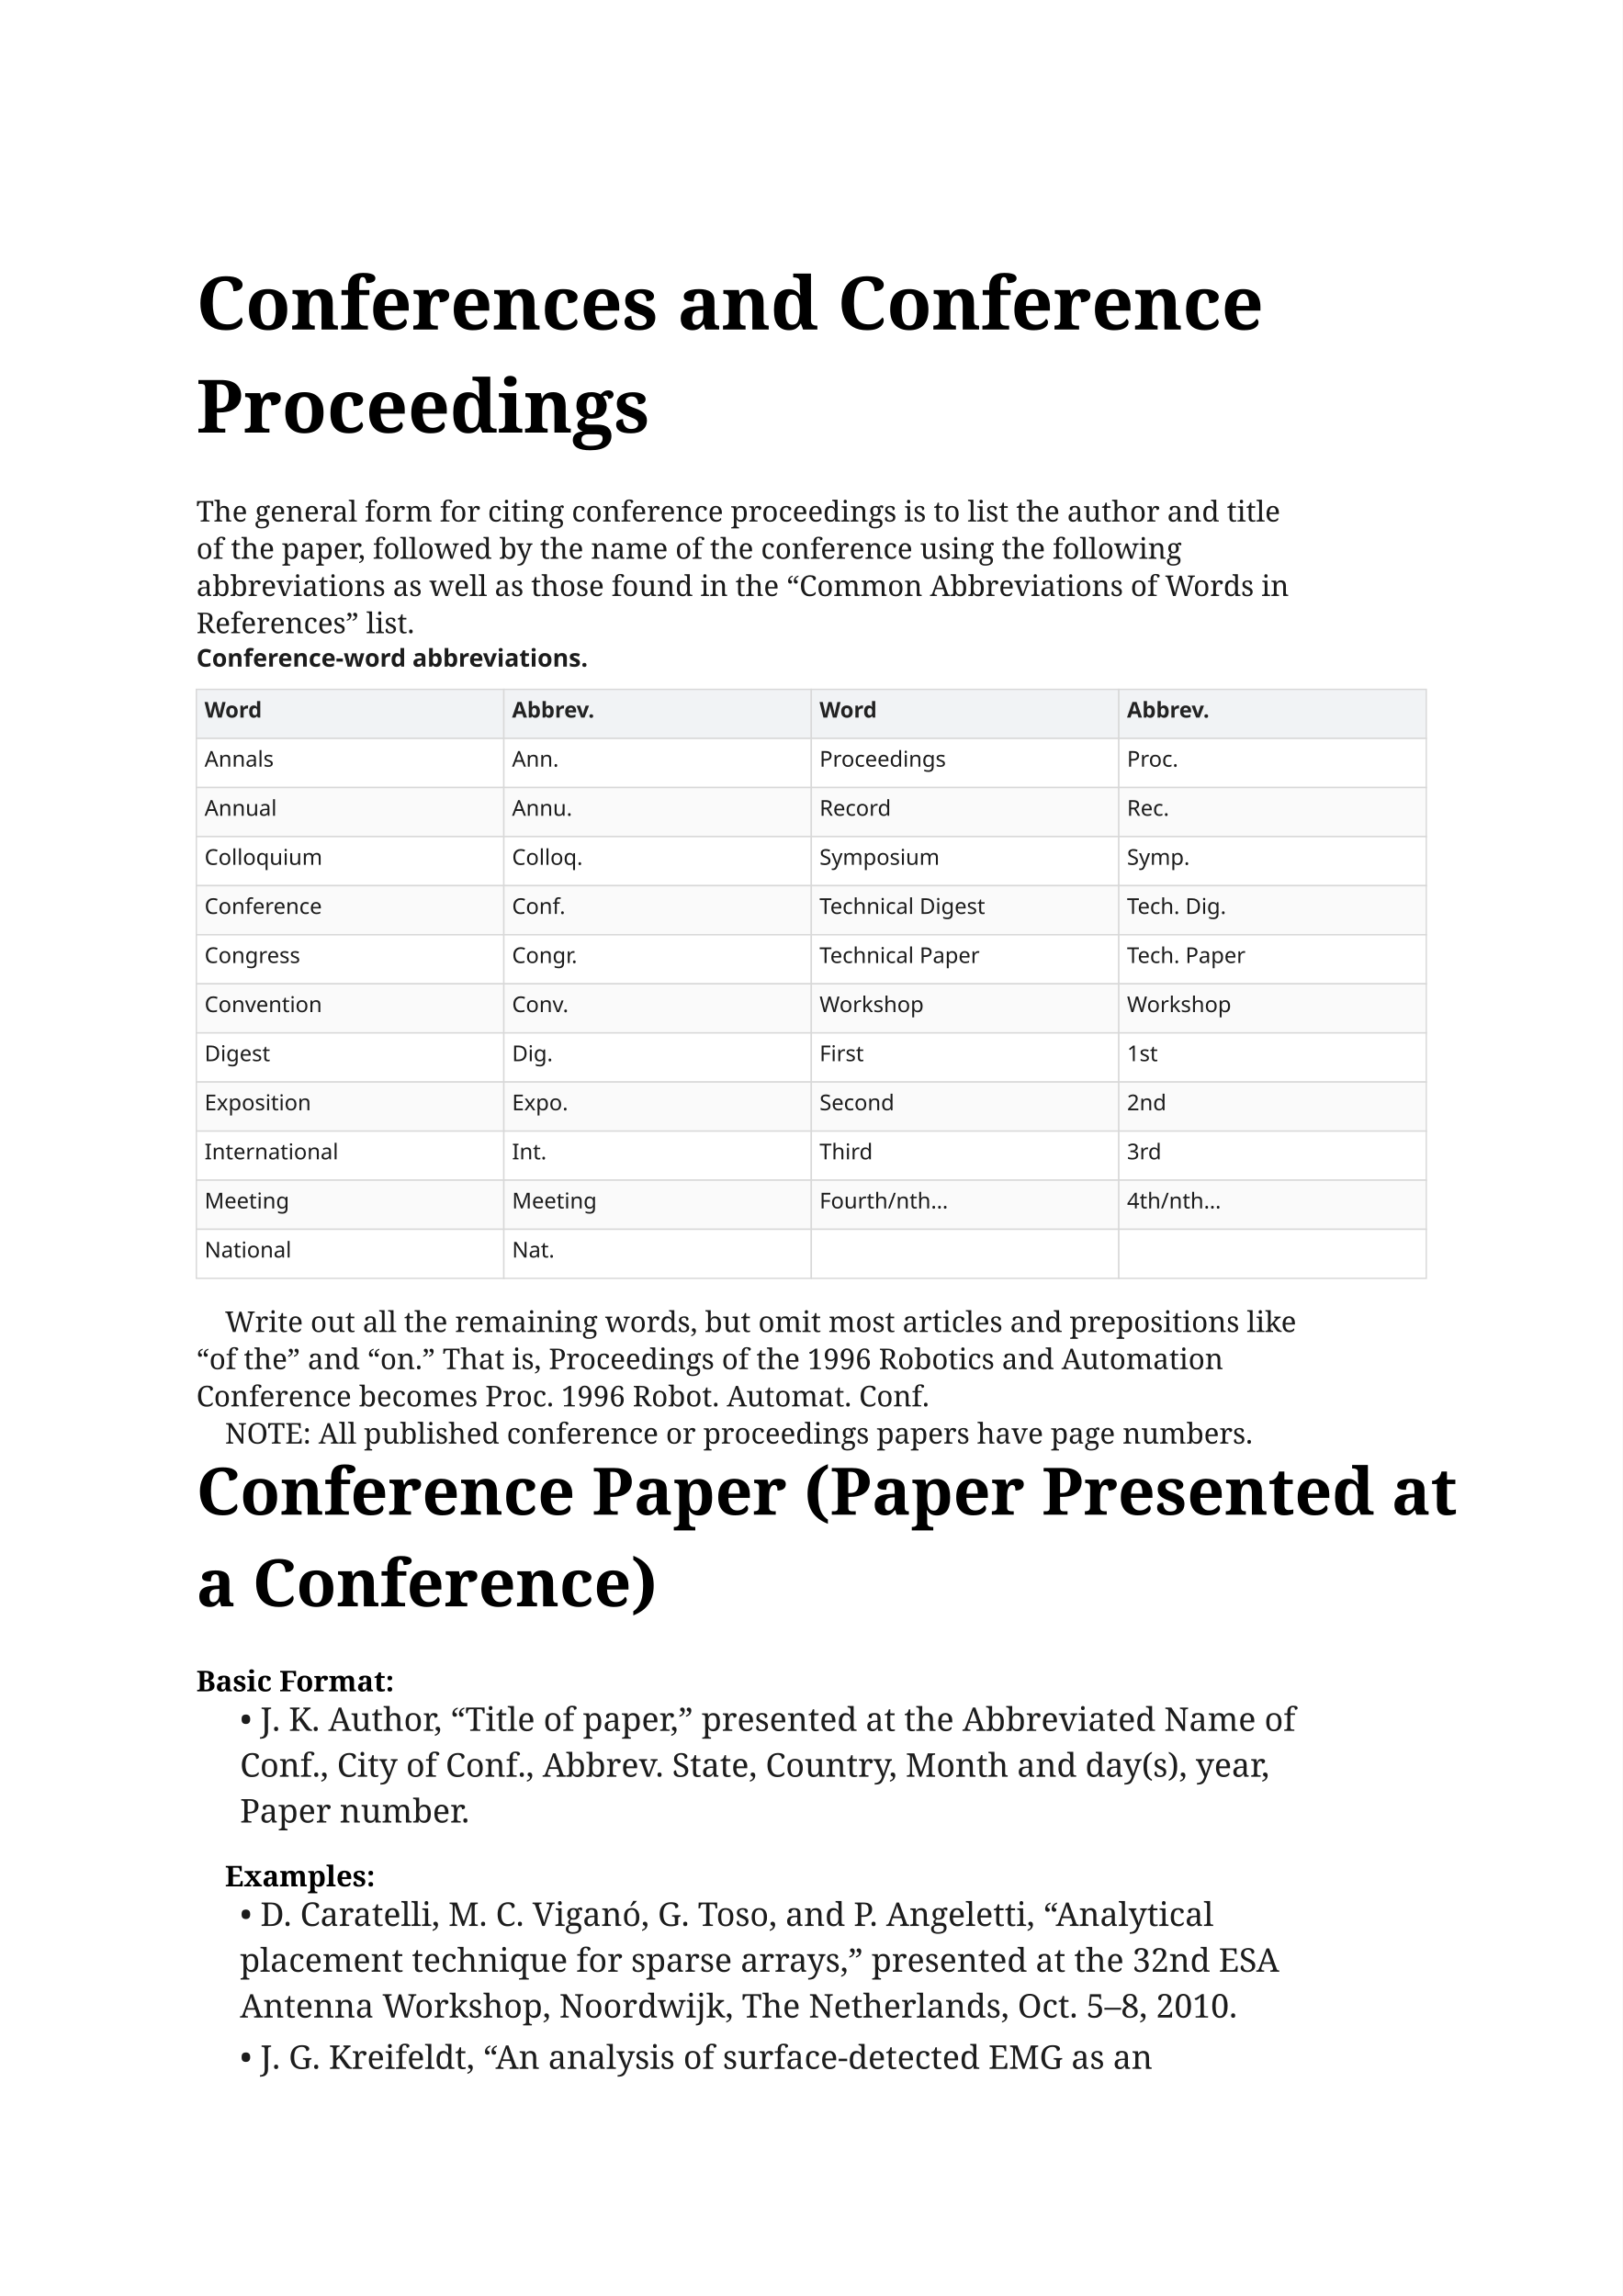
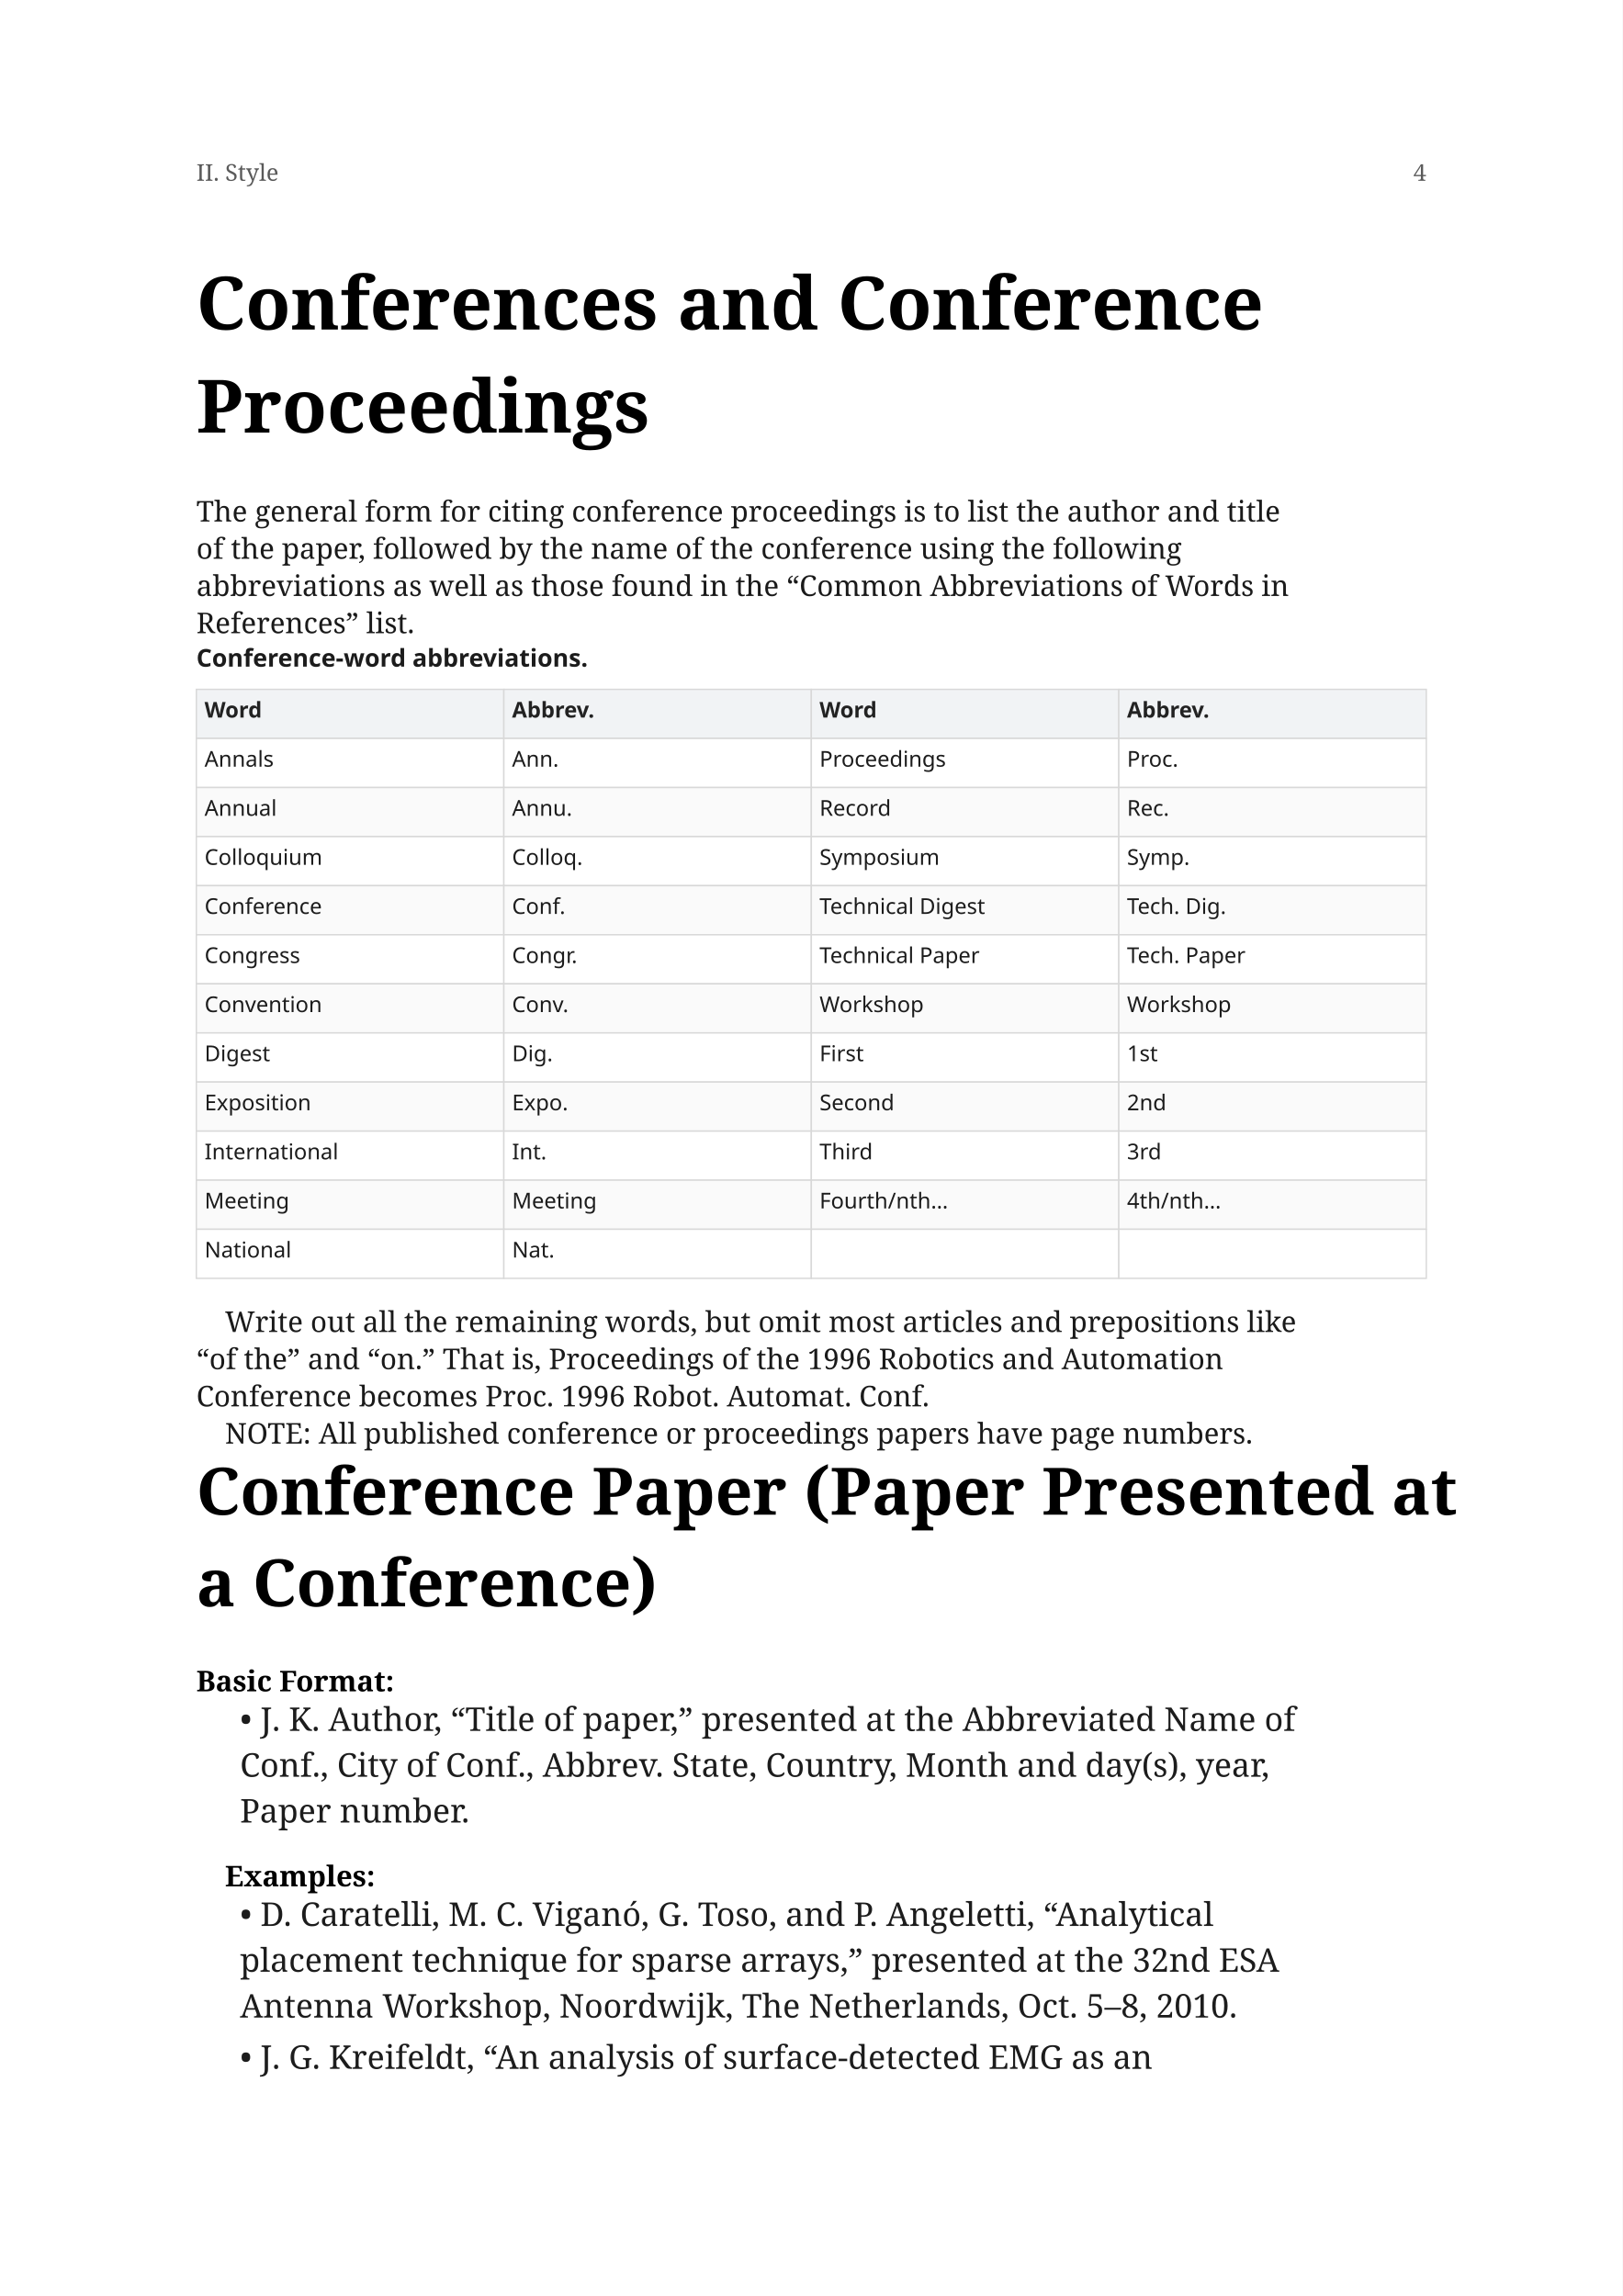
<svg xmlns="http://www.w3.org/2000/svg" width="595" height="842" viewBox="0 0 595 842">
  <rect width="100%" height="100%" fill="white" />
  <text x="72" y="120.84" text-anchor="start" style="font-family:serif;font-size:27px;fill:#000000;font-weight:bold">Conferences and Conference</text>
  <text x="72" y="158.64" text-anchor="start" style="font-family:serif;font-size:27px;fill:#000000;font-weight:bold">Proceedings</text>
  <text x="72" y="191.26" text-anchor="start" style="font-family:serif;font-size:10.5px;fill:#1a1a1a">The general form for citing conference proceedings is to list the author and title</text>
  <text x="72" y="204.91" text-anchor="start" style="font-family:serif;font-size:10.5px;fill:#1a1a1a">of the paper, followed by the name of the conference using the following</text>
  <text x="72" y="218.56" text-anchor="start" style="font-family:serif;font-size:10.5px;fill:#1a1a1a">abbreviations as well as those found in the “Common Abbreviations of Words in</text>
  <text x="72" y="232.21" text-anchor="start" style="font-family:serif;font-size:10.5px;fill:#1a1a1a">References” list.</text>
  <text x="72" y="244.48" text-anchor="start" style="font-family:sans-serif;font-size:9px;fill:#1c1c1c;font-weight:bold">Conference-word abbreviations.</text>
  <rect x="72" y="252.8" width="112.75" height="18" fill="#f1f3f5" stroke="#d8d8d8" stroke-width="0.5" />
  <text x="75" y="263.16" text-anchor="start" style="font-family:sans-serif;font-size:8px;fill:#222;font-weight:bold">Word</text>
  <rect x="184.75" y="252.8" width="112.75" height="18" fill="#f1f3f5" stroke="#d8d8d8" stroke-width="0.5" />
  <text x="187.75" y="263.16" text-anchor="start" style="font-family:sans-serif;font-size:8px;fill:#222;font-weight:bold">Abbrev.</text>
  <rect x="297.5" y="252.8" width="112.75" height="18" fill="#f1f3f5" stroke="#d8d8d8" stroke-width="0.5" />
  <text x="300.5" y="263.16" text-anchor="start" style="font-family:sans-serif;font-size:8px;fill:#222;font-weight:bold">Word</text>
  <rect x="410.25" y="252.8" width="112.75" height="18" fill="#f1f3f5" stroke="#d8d8d8" stroke-width="0.5" />
  <text x="413.25" y="263.16" text-anchor="start" style="font-family:sans-serif;font-size:8px;fill:#222;font-weight:bold">Abbrev.</text>
  <rect x="72" y="270.8" width="112.75" height="18" fill="#ffffff" stroke="#d8d8d8" stroke-width="0.5" />
  <text x="75" y="281.16" text-anchor="start" style="font-family:sans-serif;font-size:8px;fill:#1c1c1c">Annals</text>
  <rect x="184.75" y="270.8" width="112.75" height="18" fill="#ffffff" stroke="#d8d8d8" stroke-width="0.5" />
  <text x="187.75" y="281.16" text-anchor="start" style="font-family:sans-serif;font-size:8px;fill:#1c1c1c">Ann.</text>
  <rect x="297.5" y="270.8" width="112.75" height="18" fill="#ffffff" stroke="#d8d8d8" stroke-width="0.5" />
  <text x="300.5" y="281.16" text-anchor="start" style="font-family:sans-serif;font-size:8px;fill:#1c1c1c">Proceedings</text>
  <rect x="410.25" y="270.8" width="112.75" height="18" fill="#ffffff" stroke="#d8d8d8" stroke-width="0.5" />
  <text x="413.25" y="281.16" text-anchor="start" style="font-family:sans-serif;font-size:8px;fill:#1c1c1c">Proc.</text>
  <rect x="72" y="288.8" width="112.75" height="18" fill="#fafafa" stroke="#d8d8d8" stroke-width="0.5" />
  <text x="75" y="299.16" text-anchor="start" style="font-family:sans-serif;font-size:8px;fill:#1c1c1c">Annual</text>
  <rect x="184.75" y="288.8" width="112.75" height="18" fill="#fafafa" stroke="#d8d8d8" stroke-width="0.5" />
  <text x="187.75" y="299.16" text-anchor="start" style="font-family:sans-serif;font-size:8px;fill:#1c1c1c">Annu.</text>
  <rect x="297.5" y="288.8" width="112.75" height="18" fill="#fafafa" stroke="#d8d8d8" stroke-width="0.5" />
  <text x="300.5" y="299.16" text-anchor="start" style="font-family:sans-serif;font-size:8px;fill:#1c1c1c">Record</text>
  <rect x="410.25" y="288.8" width="112.75" height="18" fill="#fafafa" stroke="#d8d8d8" stroke-width="0.5" />
  <text x="413.25" y="299.16" text-anchor="start" style="font-family:sans-serif;font-size:8px;fill:#1c1c1c">Rec.</text>
  <rect x="72" y="306.8" width="112.75" height="18" fill="#ffffff" stroke="#d8d8d8" stroke-width="0.5" />
  <text x="75" y="317.16" text-anchor="start" style="font-family:sans-serif;font-size:8px;fill:#1c1c1c">Colloquium</text>
  <rect x="184.75" y="306.8" width="112.75" height="18" fill="#ffffff" stroke="#d8d8d8" stroke-width="0.5" />
  <text x="187.75" y="317.16" text-anchor="start" style="font-family:sans-serif;font-size:8px;fill:#1c1c1c">Colloq.</text>
  <rect x="297.5" y="306.8" width="112.75" height="18" fill="#ffffff" stroke="#d8d8d8" stroke-width="0.5" />
  <text x="300.5" y="317.16" text-anchor="start" style="font-family:sans-serif;font-size:8px;fill:#1c1c1c">Symposium</text>
  <rect x="410.25" y="306.8" width="112.75" height="18" fill="#ffffff" stroke="#d8d8d8" stroke-width="0.5" />
  <text x="413.25" y="317.16" text-anchor="start" style="font-family:sans-serif;font-size:8px;fill:#1c1c1c">Symp.</text>
  <rect x="72" y="324.8" width="112.75" height="18" fill="#fafafa" stroke="#d8d8d8" stroke-width="0.5" />
  <text x="75" y="335.16" text-anchor="start" style="font-family:sans-serif;font-size:8px;fill:#1c1c1c">Conference</text>
  <rect x="184.75" y="324.8" width="112.75" height="18" fill="#fafafa" stroke="#d8d8d8" stroke-width="0.5" />
  <text x="187.75" y="335.16" text-anchor="start" style="font-family:sans-serif;font-size:8px;fill:#1c1c1c">Conf.</text>
  <rect x="297.5" y="324.8" width="112.75" height="18" fill="#fafafa" stroke="#d8d8d8" stroke-width="0.5" />
  <text x="300.5" y="335.16" text-anchor="start" style="font-family:sans-serif;font-size:8px;fill:#1c1c1c">Technical Digest</text>
  <rect x="410.25" y="324.8" width="112.75" height="18" fill="#fafafa" stroke="#d8d8d8" stroke-width="0.5" />
  <text x="413.25" y="335.16" text-anchor="start" style="font-family:sans-serif;font-size:8px;fill:#1c1c1c">Tech. Dig.</text>
  <rect x="72" y="342.8" width="112.75" height="18" fill="#ffffff" stroke="#d8d8d8" stroke-width="0.5" />
  <text x="75" y="353.16" text-anchor="start" style="font-family:sans-serif;font-size:8px;fill:#1c1c1c">Congress</text>
  <rect x="184.75" y="342.8" width="112.75" height="18" fill="#ffffff" stroke="#d8d8d8" stroke-width="0.5" />
  <text x="187.75" y="353.16" text-anchor="start" style="font-family:sans-serif;font-size:8px;fill:#1c1c1c">Congr.</text>
  <rect x="297.5" y="342.8" width="112.75" height="18" fill="#ffffff" stroke="#d8d8d8" stroke-width="0.5" />
  <text x="300.5" y="353.16" text-anchor="start" style="font-family:sans-serif;font-size:8px;fill:#1c1c1c">Technical Paper</text>
  <rect x="410.25" y="342.8" width="112.75" height="18" fill="#ffffff" stroke="#d8d8d8" stroke-width="0.5" />
  <text x="413.25" y="353.16" text-anchor="start" style="font-family:sans-serif;font-size:8px;fill:#1c1c1c">Tech. Paper</text>
  <rect x="72" y="360.8" width="112.75" height="18" fill="#fafafa" stroke="#d8d8d8" stroke-width="0.5" />
  <text x="75" y="371.16" text-anchor="start" style="font-family:sans-serif;font-size:8px;fill:#1c1c1c">Convention</text>
  <rect x="184.75" y="360.8" width="112.75" height="18" fill="#fafafa" stroke="#d8d8d8" stroke-width="0.5" />
  <text x="187.75" y="371.16" text-anchor="start" style="font-family:sans-serif;font-size:8px;fill:#1c1c1c">Conv.</text>
  <rect x="297.5" y="360.8" width="112.75" height="18" fill="#fafafa" stroke="#d8d8d8" stroke-width="0.5" />
  <text x="300.5" y="371.16" text-anchor="start" style="font-family:sans-serif;font-size:8px;fill:#1c1c1c">Workshop</text>
  <rect x="410.25" y="360.8" width="112.75" height="18" fill="#fafafa" stroke="#d8d8d8" stroke-width="0.5" />
  <text x="413.25" y="371.16" text-anchor="start" style="font-family:sans-serif;font-size:8px;fill:#1c1c1c">Workshop</text>
  <rect x="72" y="378.8" width="112.75" height="18" fill="#ffffff" stroke="#d8d8d8" stroke-width="0.5" />
  <text x="75" y="389.16" text-anchor="start" style="font-family:sans-serif;font-size:8px;fill:#1c1c1c">Digest</text>
  <rect x="184.75" y="378.8" width="112.75" height="18" fill="#ffffff" stroke="#d8d8d8" stroke-width="0.5" />
  <text x="187.75" y="389.16" text-anchor="start" style="font-family:sans-serif;font-size:8px;fill:#1c1c1c">Dig.</text>
  <rect x="297.5" y="378.8" width="112.75" height="18" fill="#ffffff" stroke="#d8d8d8" stroke-width="0.5" />
  <text x="300.5" y="389.16" text-anchor="start" style="font-family:sans-serif;font-size:8px;fill:#1c1c1c">First</text>
  <rect x="410.25" y="378.8" width="112.75" height="18" fill="#ffffff" stroke="#d8d8d8" stroke-width="0.5" />
  <text x="413.25" y="389.16" text-anchor="start" style="font-family:sans-serif;font-size:8px;fill:#1c1c1c">1st</text>
  <rect x="72" y="396.8" width="112.75" height="18" fill="#fafafa" stroke="#d8d8d8" stroke-width="0.5" />
  <text x="75" y="407.16" text-anchor="start" style="font-family:sans-serif;font-size:8px;fill:#1c1c1c">Exposition</text>
  <rect x="184.75" y="396.8" width="112.75" height="18" fill="#fafafa" stroke="#d8d8d8" stroke-width="0.5" />
  <text x="187.75" y="407.16" text-anchor="start" style="font-family:sans-serif;font-size:8px;fill:#1c1c1c">Expo.</text>
  <rect x="297.5" y="396.8" width="112.75" height="18" fill="#fafafa" stroke="#d8d8d8" stroke-width="0.5" />
  <text x="300.5" y="407.16" text-anchor="start" style="font-family:sans-serif;font-size:8px;fill:#1c1c1c">Second</text>
  <rect x="410.25" y="396.8" width="112.75" height="18" fill="#fafafa" stroke="#d8d8d8" stroke-width="0.5" />
  <text x="413.25" y="407.16" text-anchor="start" style="font-family:sans-serif;font-size:8px;fill:#1c1c1c">2nd</text>
  <rect x="72" y="414.8" width="112.75" height="18" fill="#ffffff" stroke="#d8d8d8" stroke-width="0.5" />
  <text x="75" y="425.16" text-anchor="start" style="font-family:sans-serif;font-size:8px;fill:#1c1c1c">International</text>
  <rect x="184.75" y="414.8" width="112.75" height="18" fill="#ffffff" stroke="#d8d8d8" stroke-width="0.5" />
  <text x="187.75" y="425.16" text-anchor="start" style="font-family:sans-serif;font-size:8px;fill:#1c1c1c">Int.</text>
  <rect x="297.5" y="414.8" width="112.75" height="18" fill="#ffffff" stroke="#d8d8d8" stroke-width="0.5" />
  <text x="300.5" y="425.16" text-anchor="start" style="font-family:sans-serif;font-size:8px;fill:#1c1c1c">Third</text>
  <rect x="410.25" y="414.8" width="112.75" height="18" fill="#ffffff" stroke="#d8d8d8" stroke-width="0.5" />
  <text x="413.25" y="425.16" text-anchor="start" style="font-family:sans-serif;font-size:8px;fill:#1c1c1c">3rd</text>
  <rect x="72" y="432.8" width="112.75" height="18" fill="#fafafa" stroke="#d8d8d8" stroke-width="0.5" />
  <text x="75" y="443.16" text-anchor="start" style="font-family:sans-serif;font-size:8px;fill:#1c1c1c">Meeting</text>
  <rect x="184.75" y="432.8" width="112.75" height="18" fill="#fafafa" stroke="#d8d8d8" stroke-width="0.5" />
  <text x="187.75" y="443.16" text-anchor="start" style="font-family:sans-serif;font-size:8px;fill:#1c1c1c">Meeting</text>
  <rect x="297.5" y="432.8" width="112.75" height="18" fill="#fafafa" stroke="#d8d8d8" stroke-width="0.5" />
  <text x="300.5" y="443.16" text-anchor="start" style="font-family:sans-serif;font-size:8px;fill:#1c1c1c">Fourth/nth…</text>
  <rect x="410.25" y="432.8" width="112.75" height="18" fill="#fafafa" stroke="#d8d8d8" stroke-width="0.5" />
  <text x="413.25" y="443.16" text-anchor="start" style="font-family:sans-serif;font-size:8px;fill:#1c1c1c">4th/nth…</text>
  <rect x="72" y="450.8" width="112.75" height="18" fill="#ffffff" stroke="#d8d8d8" stroke-width="0.5" />
  <text x="75" y="461.16" text-anchor="start" style="font-family:sans-serif;font-size:8px;fill:#1c1c1c">National</text>
  <rect x="184.75" y="450.8" width="112.75" height="18" fill="#ffffff" stroke="#d8d8d8" stroke-width="0.5" />
  <text x="187.75" y="461.16" text-anchor="start" style="font-family:sans-serif;font-size:8px;fill:#1c1c1c">Nat.</text>
  <rect x="297.5" y="450.8" width="112.75" height="18" fill="#ffffff" stroke="#d8d8d8" stroke-width="0.5" />
  <rect x="410.25" y="450.8" width="112.75" height="18" fill="#ffffff" stroke="#d8d8d8" stroke-width="0.5" />
  <text x="82.5" y="488.46" text-anchor="start" style="font-family:serif;font-size:10.5px;fill:#1a1a1a">Write out all the remaining words, but omit most articles and prepositions like</text>
  <text x="72" y="502.11" text-anchor="start" style="font-family:serif;font-size:10.5px;fill:#1a1a1a">“of the” and “on.” That is, Proceedings of the 1996 Robotics and Automation</text>
  <text x="72" y="515.76" text-anchor="start" style="font-family:serif;font-size:10.5px;fill:#1a1a1a">Conference becomes Proc. 1996 Robot. Automat. Conf.</text>
  <text x="82.5" y="529.41" text-anchor="start" style="font-family:serif;font-size:10.5px;fill:#1a1a1a">NOTE: All published conference or proceedings papers have page numbers.</text>
  <text x="72" y="555.48" text-anchor="start" style="font-family:serif;font-size:24px;fill:#000000;font-weight:bold">Conference Paper (Paper Presented at</text>
  <text x="72" y="589.08" text-anchor="start" style="font-family:serif;font-size:24px;fill:#000000;font-weight:bold">a Conference)</text>
  <text x="72" y="620.26" text-anchor="start" style="font-family:serif;font-size:10.5px;fill:#000000;font-weight:bold">Basic Format:</text>
  <text x="88" y="634.765" text-anchor="start" style="font-family:serif;font-size:12px;fill:#1c1c1c">• J. K. Author, “Title of paper,” presented at the Abbreviated Name of</text>
  <text x="88" y="651.565" text-anchor="start" style="font-family:serif;font-size:12px;fill:#1c1c1c">Conf., City of Conf., Abbrev. State, Country, Month and day(s), year,</text>
  <text x="88" y="668.365" text-anchor="start" style="font-family:serif;font-size:12px;fill:#1c1c1c">Paper number.</text>
  <text x="82.5" y="691.785" text-anchor="start" style="font-family:serif;font-size:10.5px;fill:#000000;font-weight:bold">Examples:</text>
  <text x="88" y="706.29" text-anchor="start" style="font-family:serif;font-size:12px;fill:#1c1c1c">• D. Caratelli, M. C. Viganó, G. Toso, and P. Angeletti, “Analytical</text>
  <text x="88" y="723.09" text-anchor="start" style="font-family:serif;font-size:12px;fill:#1c1c1c">placement technique for sparse arrays,” presented at the 32nd ESA</text>
  <text x="88" y="739.89" text-anchor="start" style="font-family:serif;font-size:12px;fill:#1c1c1c">Antenna Workshop, Noordwijk, The Netherlands, Oct. 5–8, 2010.</text>
  <text x="88" y="758.69" text-anchor="start" style="font-family:serif;font-size:12px;fill:#1c1c1c">• J. G. Kreifeldt, “An analysis of surface-detected EMG as an</text>
+   <text y="63" text-anchor="start" dominant-baseline="central" style="font-family:serif;font-size:8.5px;fill:#5a5a5a">
+     <tspan x="72">II. Style</tspan>
+   </text>
+   <text y="63" text-anchor="end" dominant-baseline="central" style="font-family:serif;font-size:8.5px;fill:#5a5a5a">
+     <tspan x="523">4</tspan>
+   </text>
</svg>
